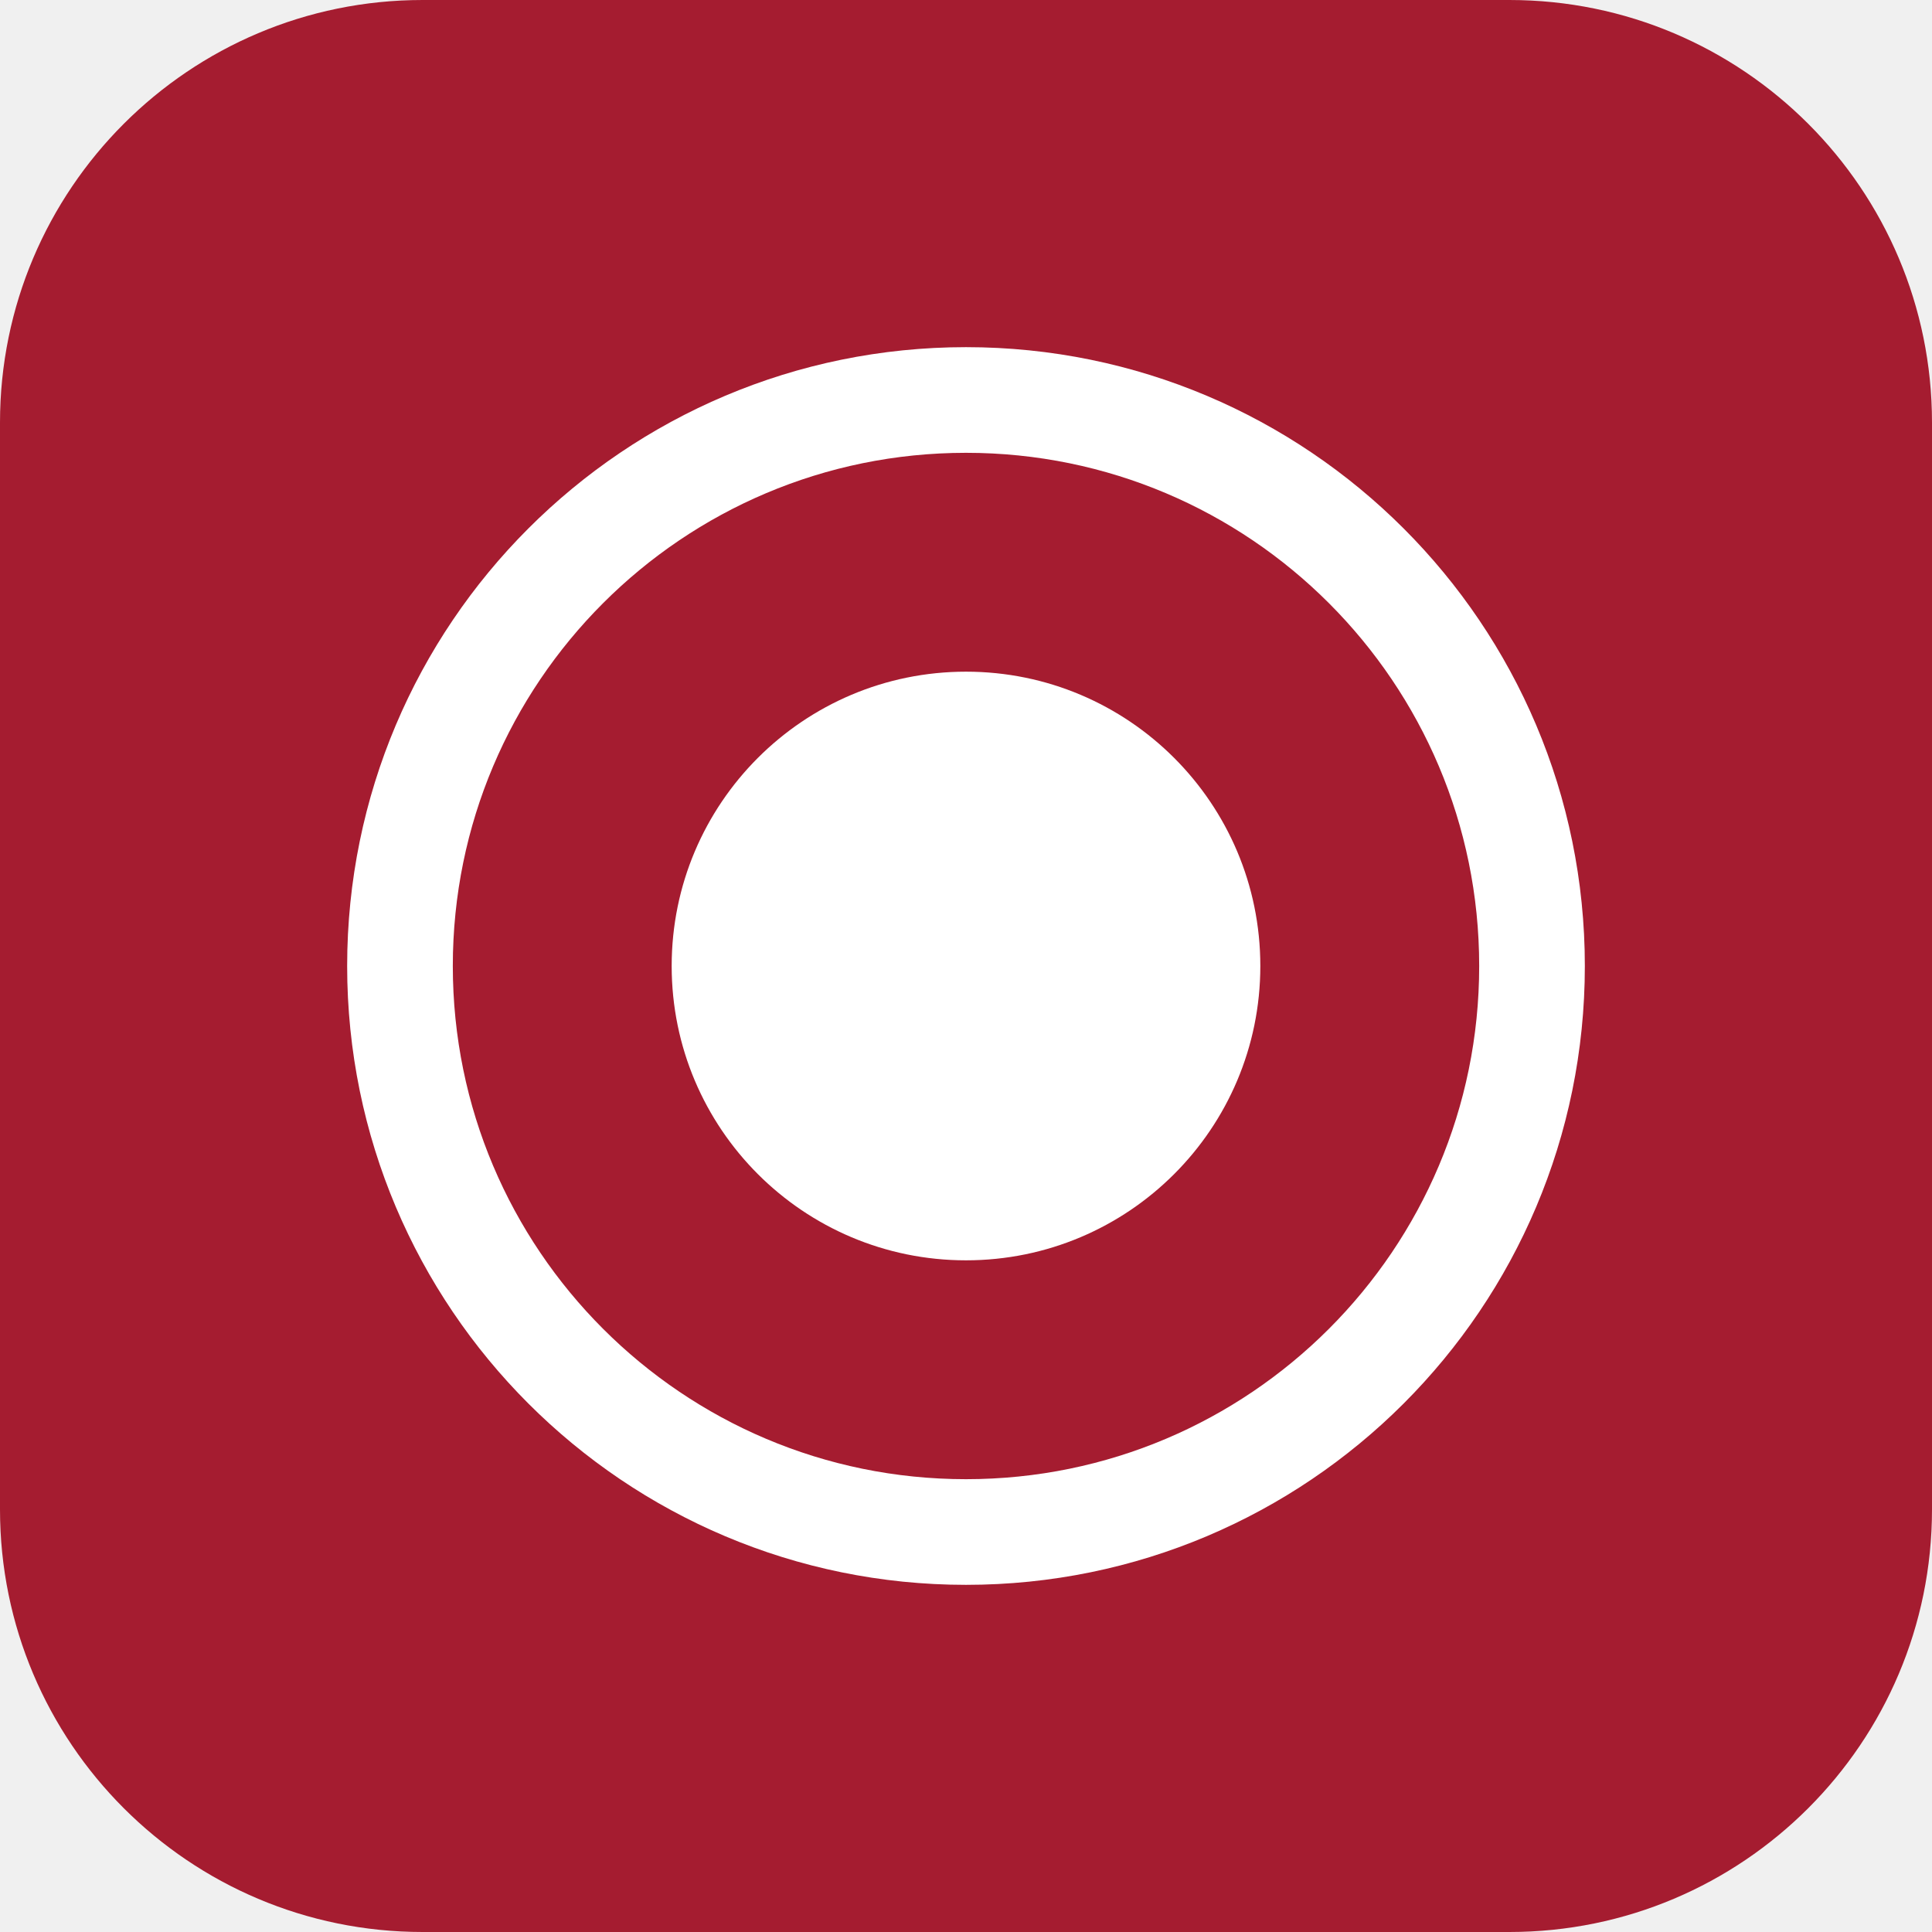
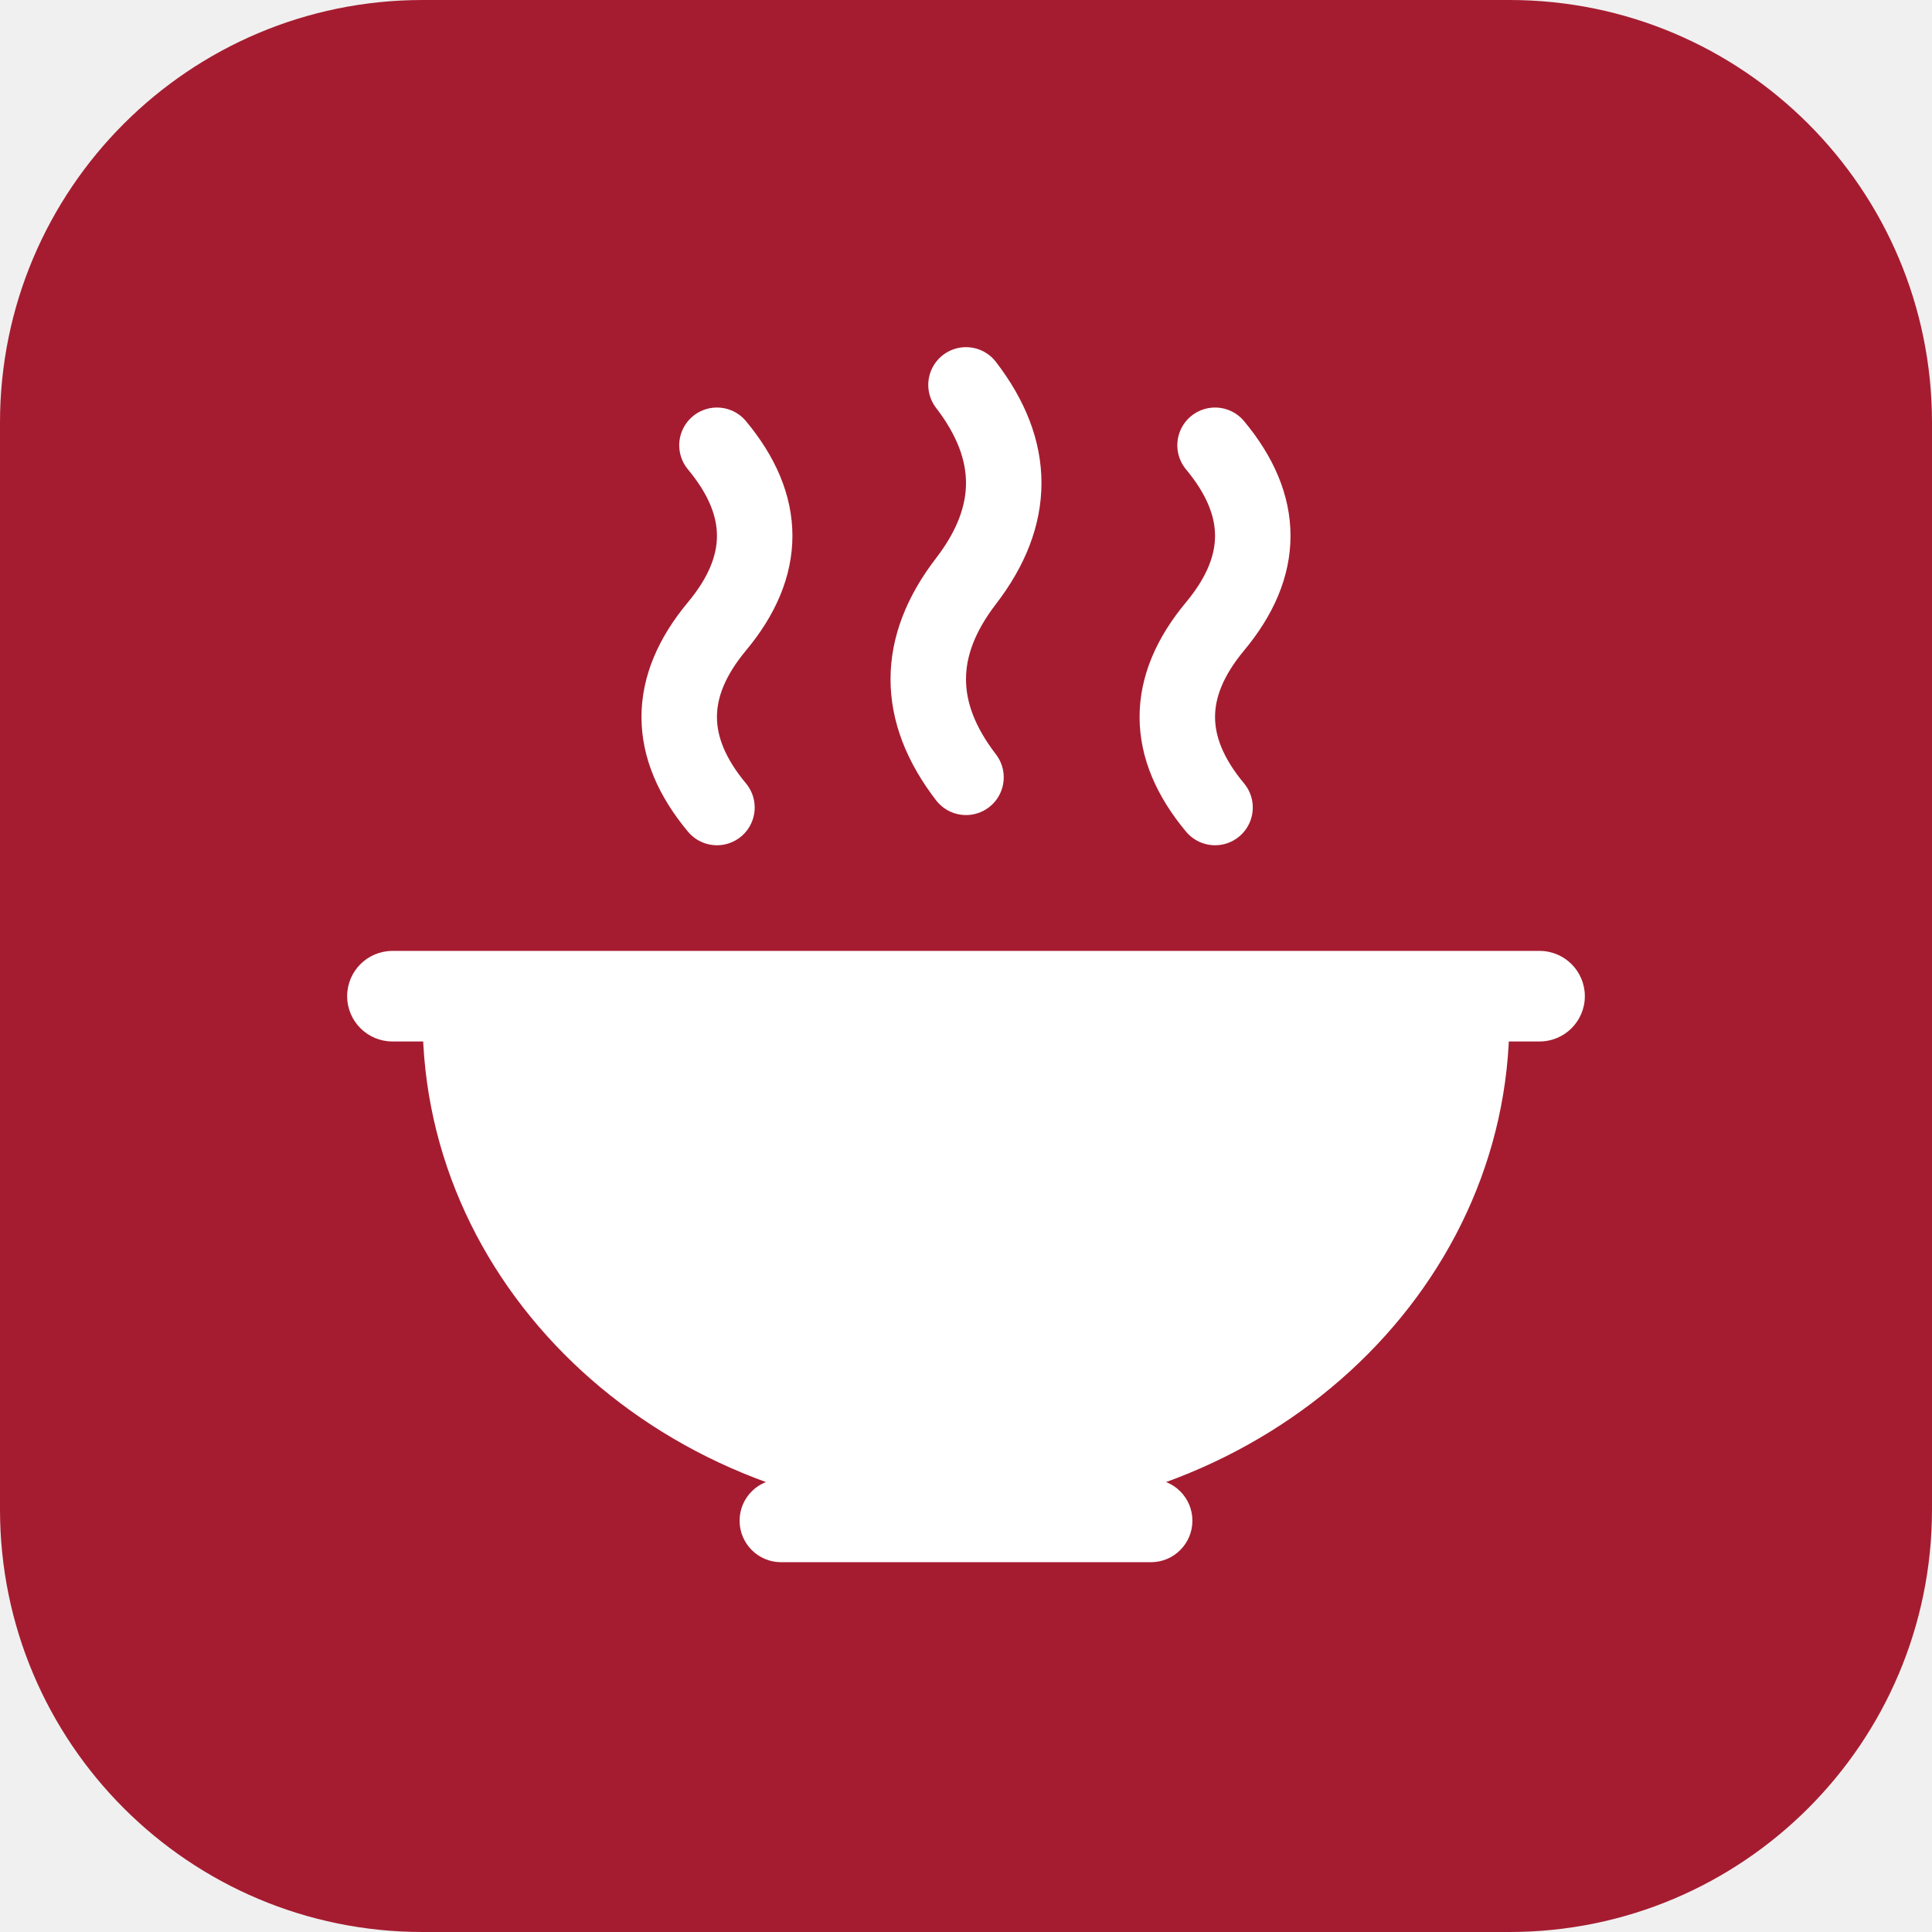
<svg xmlns="http://www.w3.org/2000/svg" viewBox="0 0 512 512">
  <rect width="512" height="512" rx="112" fill="#a51c30" />
-   <circle cx="256" cy="256" r="150" fill="none" stroke="#fff" stroke-width="28" />
-   <circle cx="256" cy="256" r="78" fill="#fff" />
+   <g fill="none" stroke="#fff" stroke-width="20" stroke-linecap="round">
+     <path d="M190 214q-20-24 0-48t0-48" />
+     <path d="M256 206q-20-26 0-52t0-52" />
+     <path d="M322 214q-20-24 0-48t0-48" />
+   </g>
+   <g fill="#fff">
+     <rect x="92" y="252" width="328" height="24" rx="12" />
+     <path d="M112 270A144 132 0 0 0 400 270Z" />
+     <rect x="196" y="392" width="120" height="22" rx="11" />
+   </g>
</svg>
